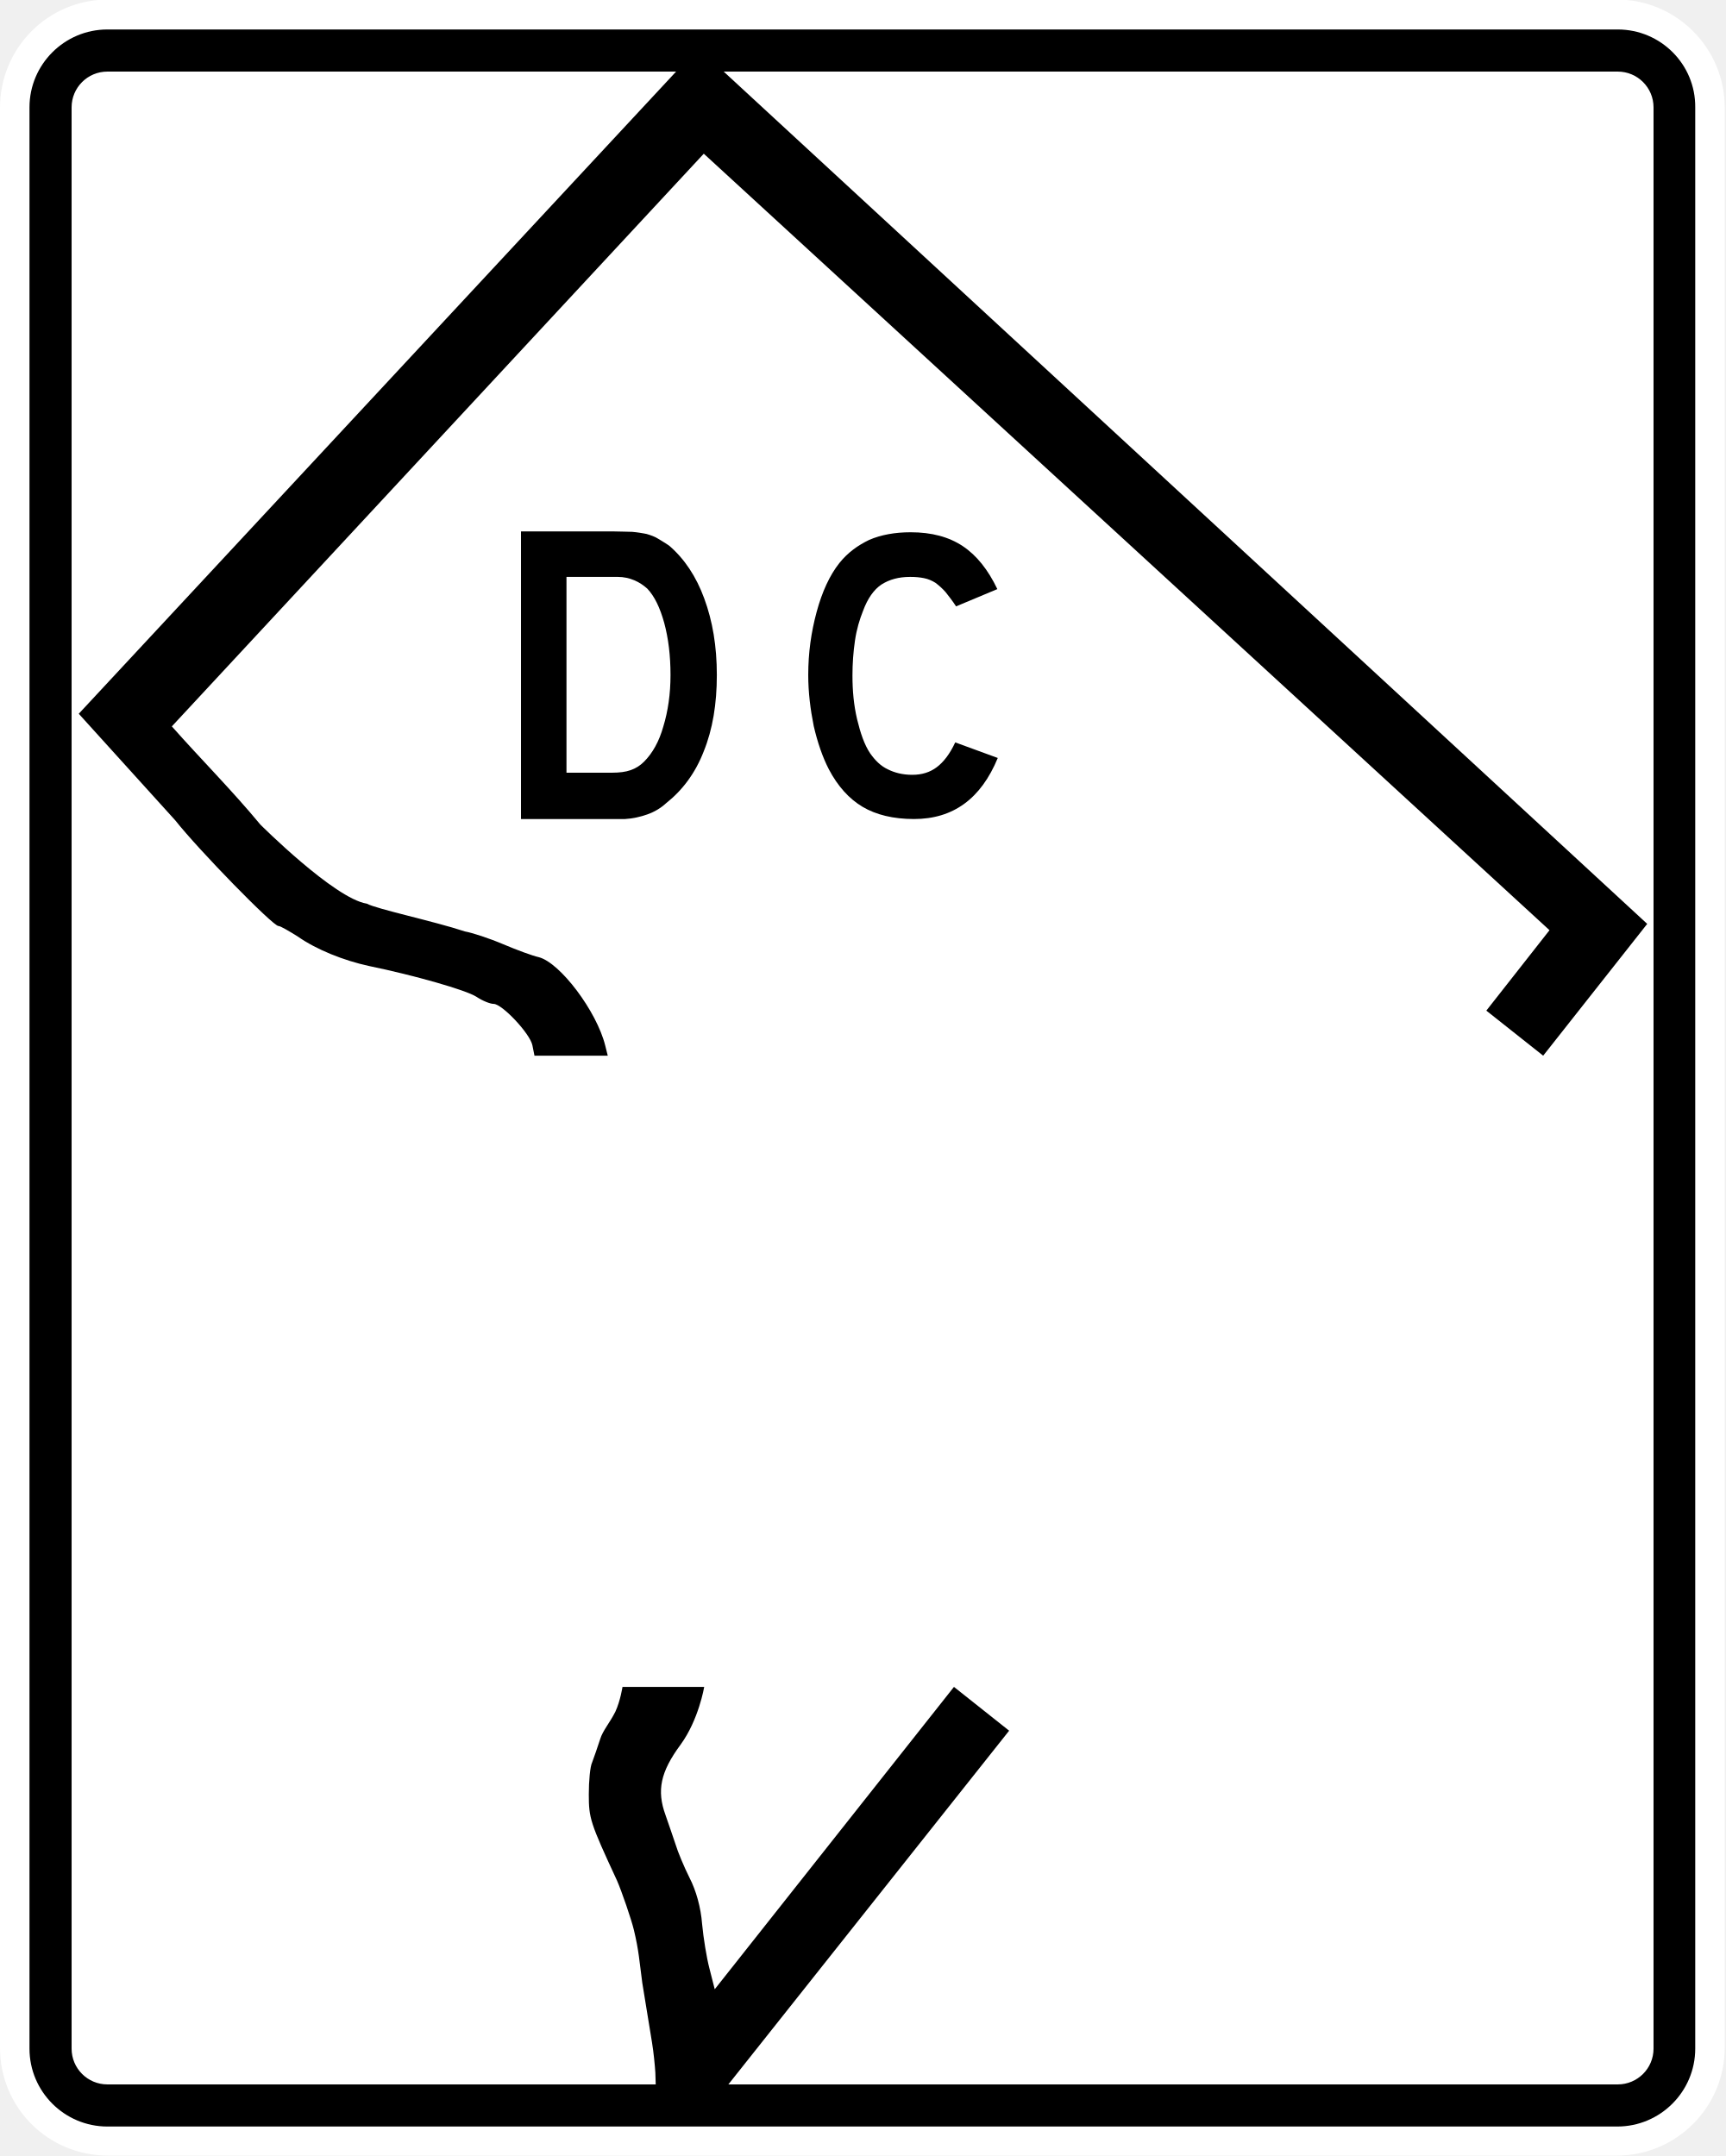
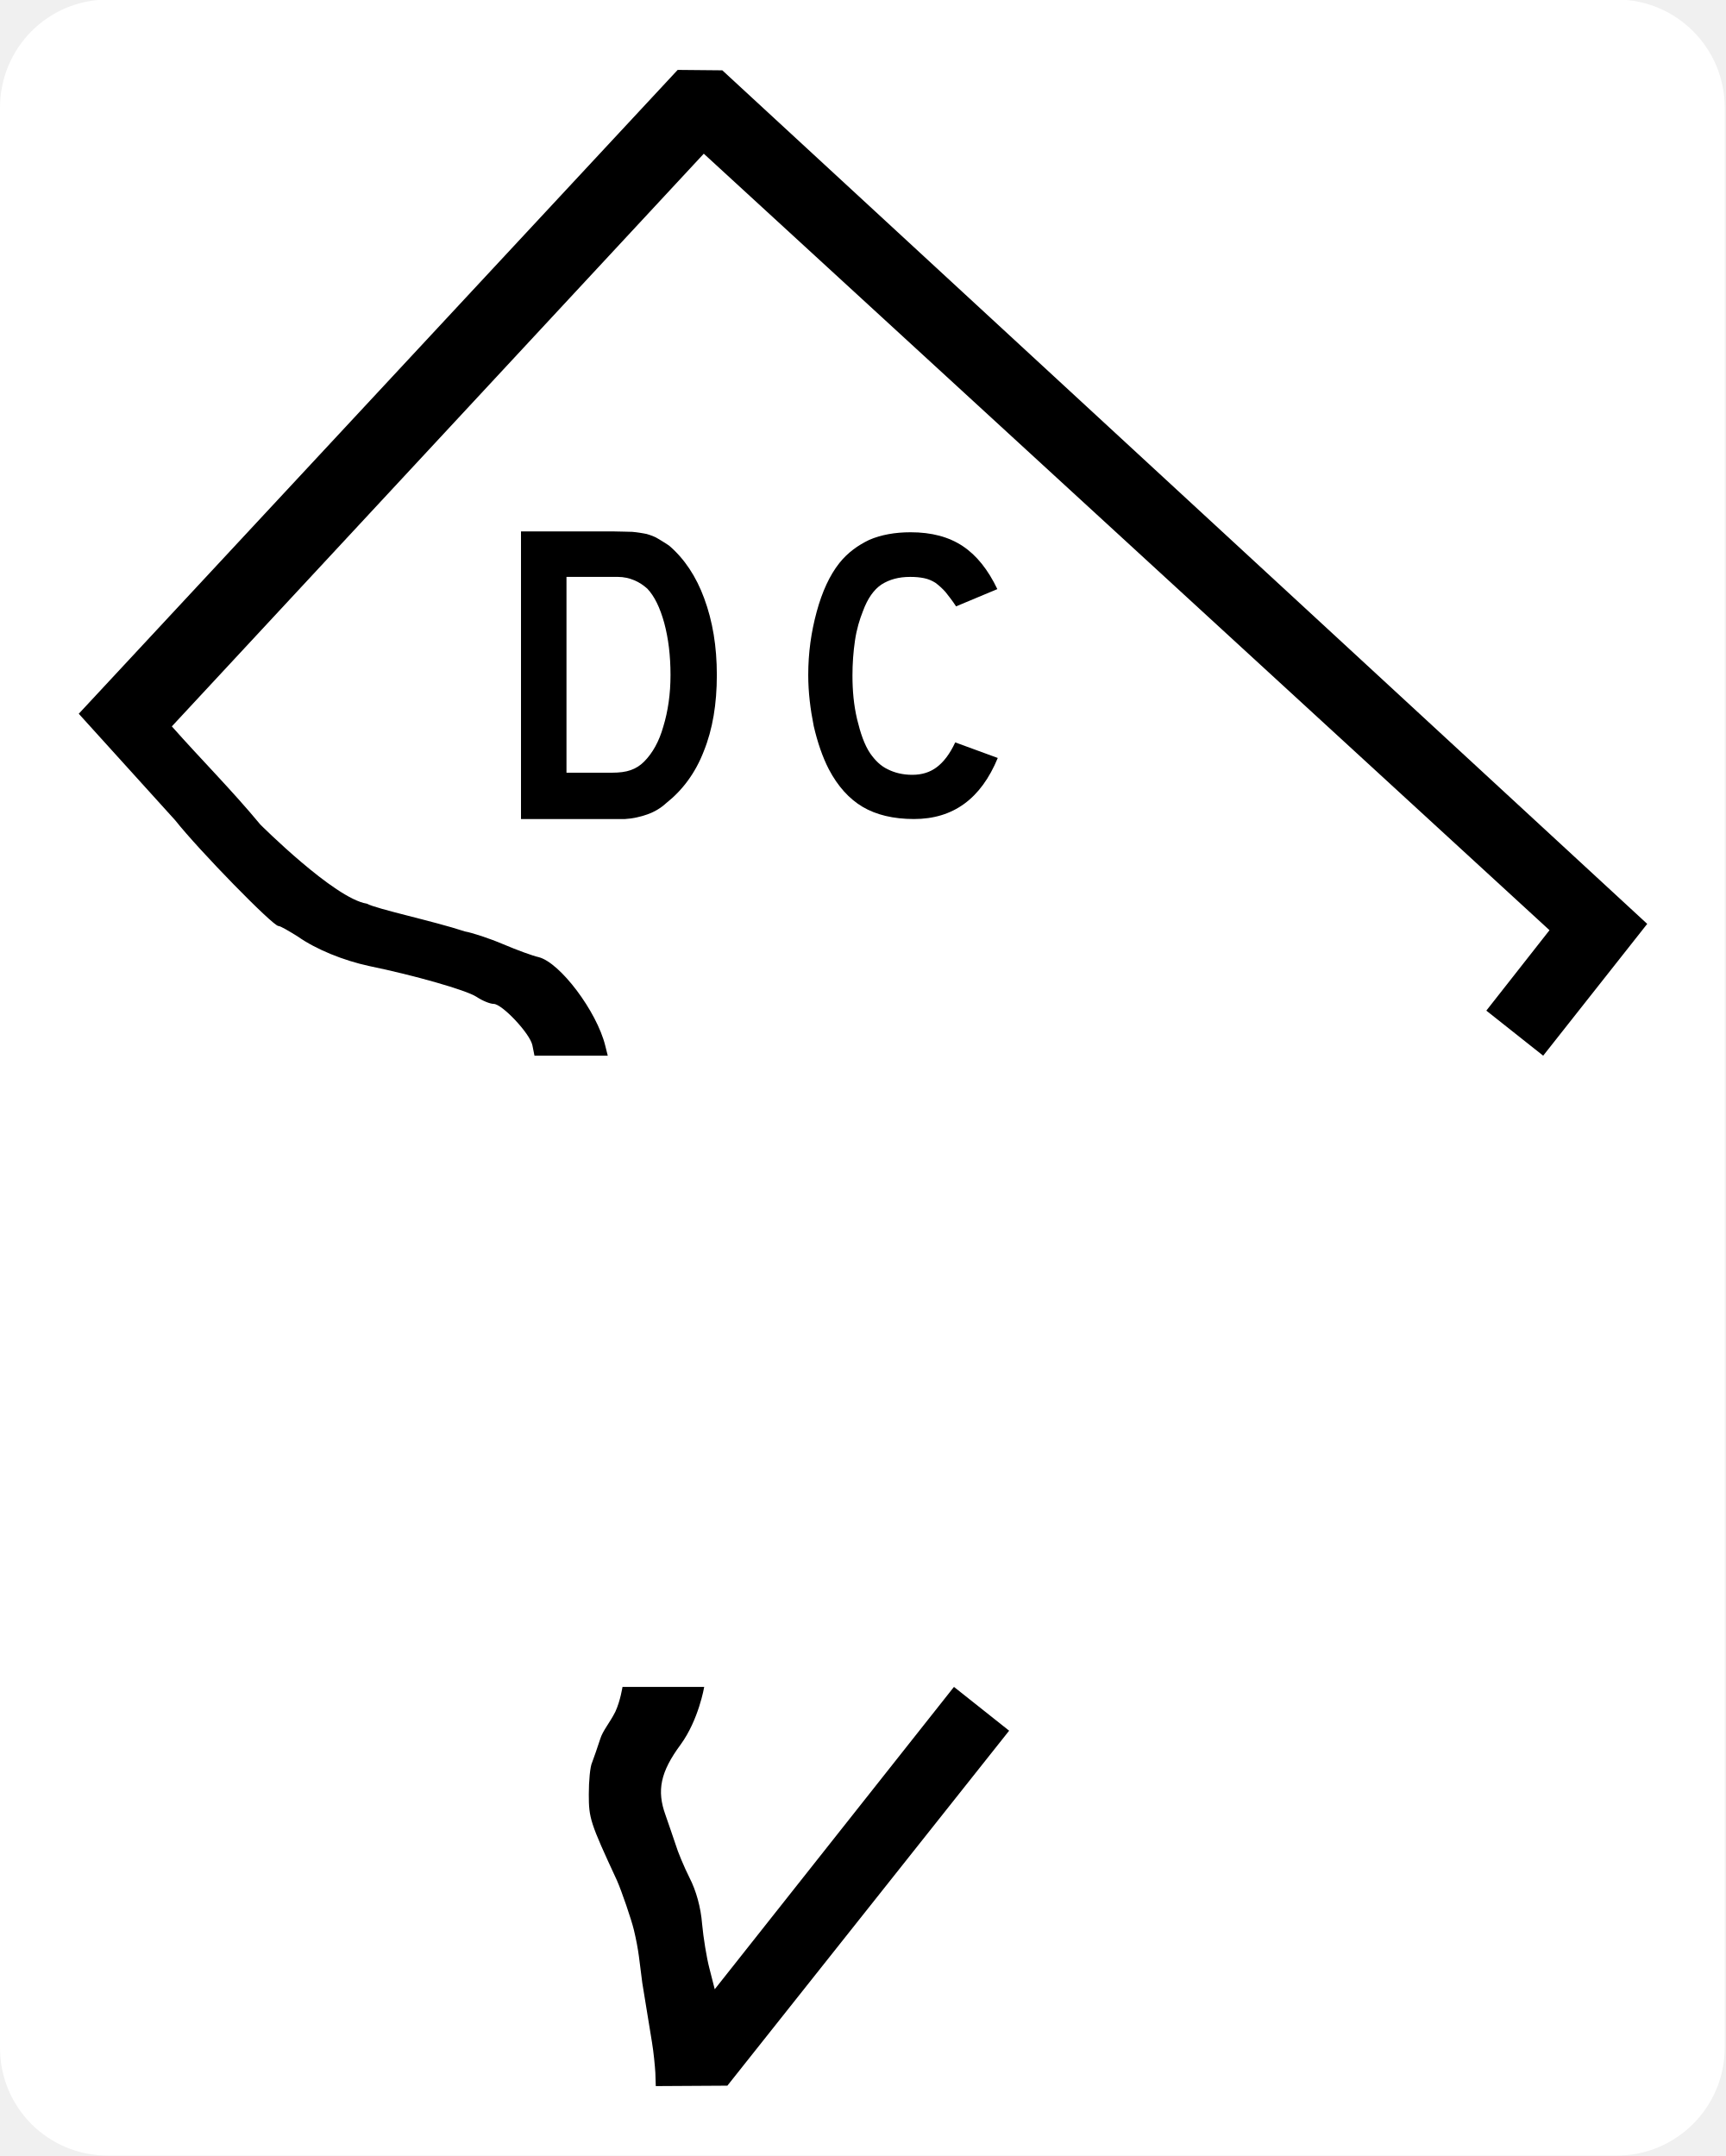
<svg xmlns="http://www.w3.org/2000/svg" version="1.1" id="Shield" x="0px" y="0px" viewBox="0 0 409.6 512" style="enable-background:new 0 0 409.6 512;" xml:space="preserve">
  <style type="text/css">
	.st0{fill:#FFFFFF;}
</style>
  <path id="rect2029" class="st0" d="M25.6-0.1h358.3c14.1,0,25.6,11.5,25.6,25.6v460.8c0,14.1-11.5,25.6-25.6,25.6H25.6  C11.4,511.9,0,500.5,0,486.3V25.6C0,11.4,11.4-0.1,25.6-0.1z" />
  <g id="rect5591">
    <path class="st0" d="M25.5,500C18,500,12,493.9,12,486.5v-461C12,18,18,12,25.5,12h358.5c7.5,0,13.5,6.1,13.5,13.5v461   c0,7.5-6.1,13.5-13.5,13.5H25.5z" />
-     <path d="M384.1,17c4.7,0,8.5,3.8,8.5,8.5v461c0,4.7-3.8,8.5-8.5,8.5H25.5c-4.7,0-8.5-3.8-8.5-8.5v-461c0-4.7,3.8-8.5,8.5-8.5H384.1    M384.1,7H25.5C15.3,7,7,15.3,7,25.5v461c0,10.2,8.3,18.5,18.5,18.5h358.5c10.2,0,18.5-8.3,18.5-18.5v-461   C402.6,15.3,394.3,7,384.1,7L384.1,7z" />
+     <path d="M384.1,17c4.7,0,8.5,3.8,8.5,8.5v461c0,4.7-3.8,8.5-8.5,8.5H25.5c-4.7,0-8.5-3.8-8.5-8.5v-461c0-4.7,3.8-8.5,8.5-8.5H384.1    M384.1,7H25.5C15.3,7,7,15.3,7,25.5v461c0,10.2,8.3,18.5,18.5,18.5h358.5c10.2,0,18.5-8.3,18.5-18.5v-461   C402.6,15.3,394.3,7,384.1,7L384.1,7z" fill="#FFFFFF" />
  </g>
  <path id="DC" d="M160.9,16.6L18.7,169.5l22.9,25.3c5.7,7.2,23.2,25.1,24.5,25.1c0.5,0,2.5,1.2,4.6,2.5c4.4,3.1,10.9,5.7,16.9,7  c10.7,2.2,23,5.7,25.5,7.3c1.5,1,3.3,1.7,4.1,1.7c2,0,8.6,7,9.2,9.8l0.5,2.5h8.7h8.7l-0.6-2.4c-2-8.1-10.7-19.7-15.8-21  c-1.4-0.3-5.2-1.7-8.5-3.1c-3.3-1.4-7.3-2.7-9-3c-7.6-2.5-20.9-5.3-23.3-6.6c-7.7-1.2-25.3-18.8-25.3-18.8  c-6.7-8.1-14.1-15.5-21-23.3l126.3-136l200.8,184.4l-15,19.1l13.5,10.7l24.7-31.3L171.5,16.7L160.9,16.6 M155.7,495.4l-0.1-3.2  c-0.1-1.6-0.4-4.8-0.8-7.2c-0.4-2.4-1.4-8.7-2.3-14.1c-0.7-5.2-0.8-7.6-2-12.6c-0.6-2.5-2.9-9.2-4-11.7c-6.4-13.8-6.7-14.8-6.7-20.5  c0-3.1,0.3-6.6,0.8-7.6c0.4-1.1,1.3-3.6,1.9-5.5c0.6-2,2.3-3.9,3.6-6.5c1.2-2.6,1.7-5.9,1.7-5.9s1.9,0,9.7,0c9.6,0,9.7,0,9.7,0  s-1.3,7.8-5.6,13.7c-4.8,6.5-5.7,10.9-3.6,16.7c0.8,2.2,1.8,5.3,2.4,7c0.5,1.7,2,5.3,3.3,7.9c1.6,3.1,2.7,7.1,3,11  c0.3,3.3,1.1,8.1,1.7,10.4l1.3,5.1l56.8-71.8l13.1,10.4l-66.9,84.3" />
  <path id="C" d="M236.9,180c-4,9.7-10.6,14.5-19.9,14.5c-4.9,0-9-1-12.2-2.9c-3.2-1.9-5.9-4.9-8-8.9c-1.5-2.9-2.7-6.4-3.6-10.3  c-0.8-4-1.3-8-1.3-12.1c0-5.3,0.7-10.2,2-15s3.1-8.7,5.4-11.6c2-2.5,4.4-4.2,7.1-5.5c2.8-1.2,6.1-1.8,9.8-1.8c5,0,9.1,1.1,12.4,3.3  c3.3,2.2,6,5.6,8.2,10.2L227,144c-0.9-1.4-1.8-2.5-2.5-3.4c-0.8-0.9-1.6-1.6-2.4-2.2c-0.8-0.5-1.7-0.9-2.7-1.1s-2-0.3-3.3-0.3  c-2.7,0-4.9,0.6-6.8,1.8c-1.8,1.2-3.3,3.3-4.4,6.3c-0.8,2-1.5,4.3-1.9,7c-0.4,2.7-0.6,5.5-0.6,8.3c0,3.6,0.3,7,1.1,10.4  c0.8,3.3,1.7,6,3.1,8.1c1.2,1.7,2.5,3,4.2,3.8c1.6,0.8,3.5,1.3,5.8,1.3c2.3,0,4.2-0.6,5.8-1.8s3.1-3.1,4.4-5.9L236.9,180L236.9,180z  " />
  <path id="D" d="M170.2,160.3c0,6.9-1,12.9-3.1,18.1c-2,5.2-5.1,9.3-8.9,12.3c-1.3,1.2-2.8,2.1-4.5,2.7s-3.5,1-5.3,1.1h-3.9h-20.8  v-68.3h22c1.7,0,3.2,0.1,4.4,0.1c1.2,0.1,2.4,0.3,3.4,0.5c1,0.3,1.9,0.6,2.7,1.1c0.8,0.5,1.7,1,2.7,1.7c3.6,3.1,6.4,7.3,8.3,12.5  C169.2,147.5,170.2,153.5,170.2,160.3L170.2,160.3z M159.2,160.3c0-4.6-0.5-8.7-1.5-12.4c-1-3.6-2.3-6.3-4-8.1  c-0.9-0.8-1.9-1.5-3.1-2s-2.5-0.8-3.9-0.8h-12.2v46.5h10.8c1.8,0,3.3-0.2,4.4-0.6c1.2-0.4,2.3-1.1,3.2-2c2-2,3.6-4.8,4.6-8.4  C158.6,168.9,159.2,164.8,159.2,160.3L159.2,160.3z" />
</svg>
